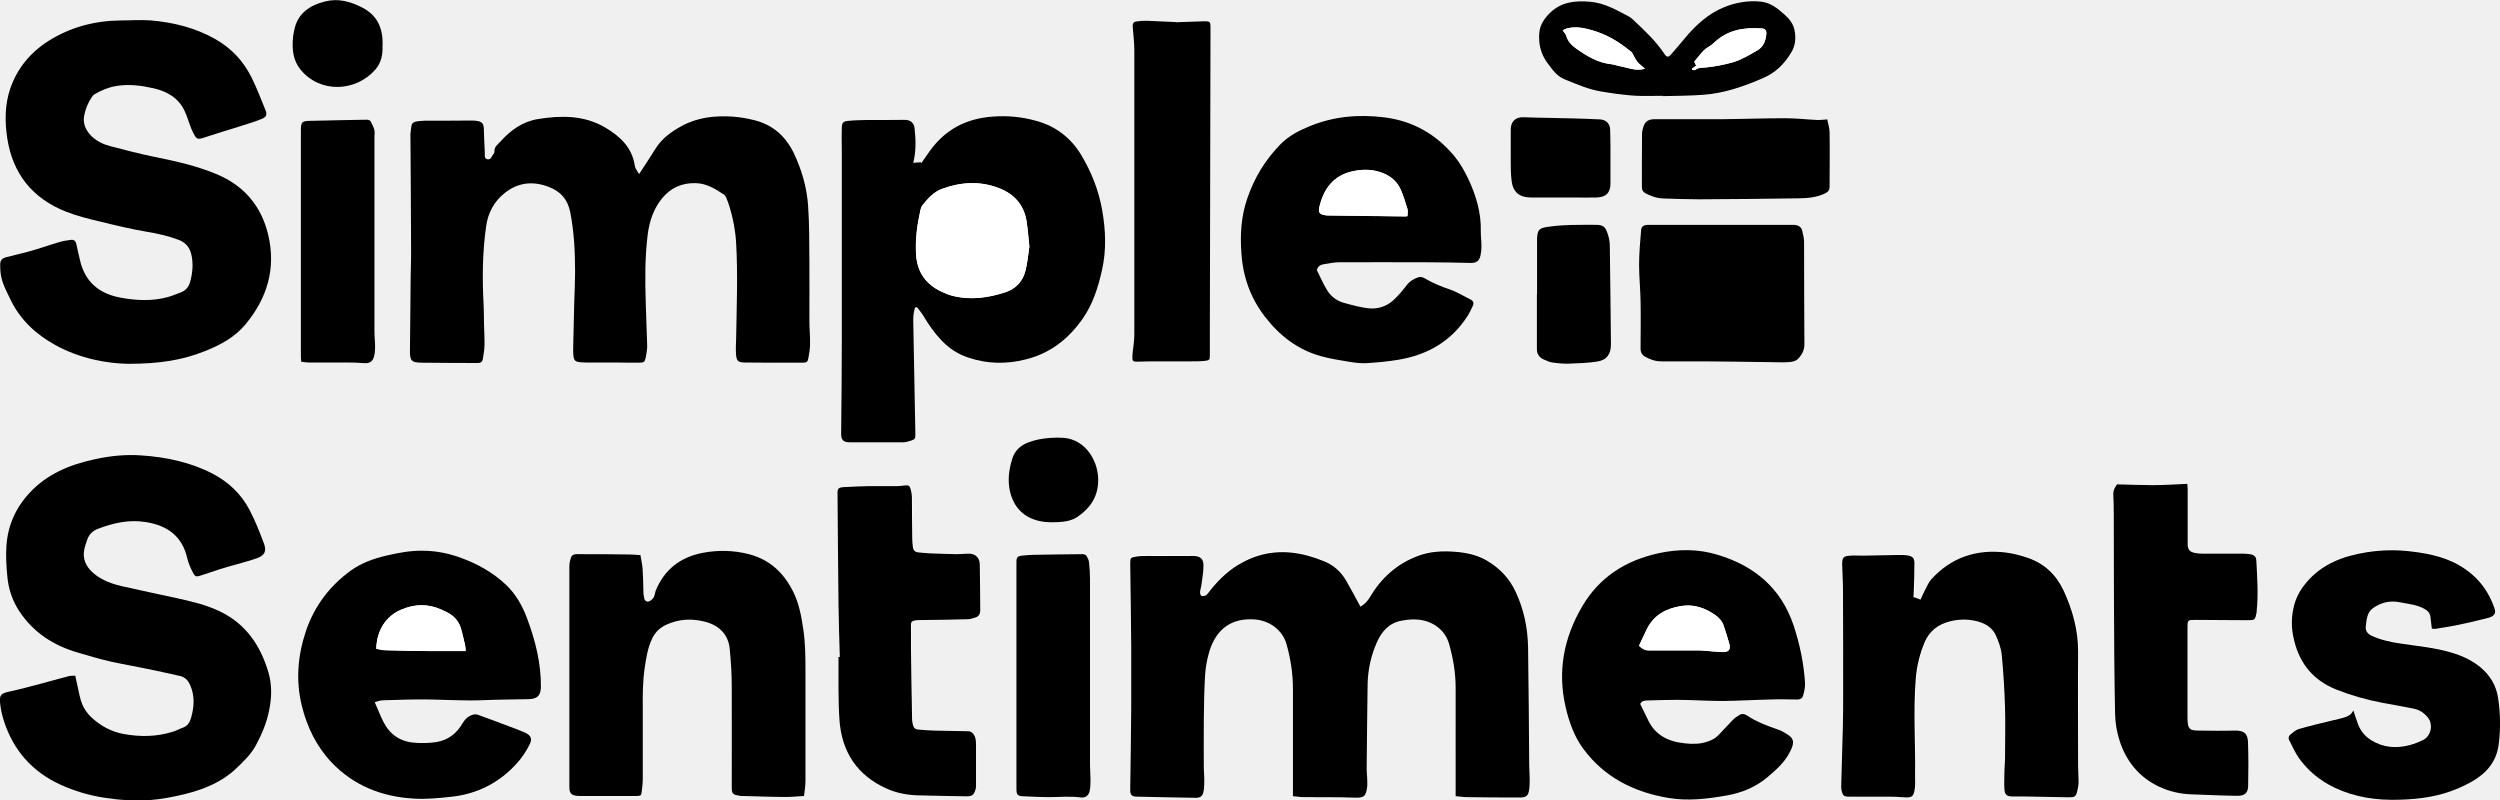
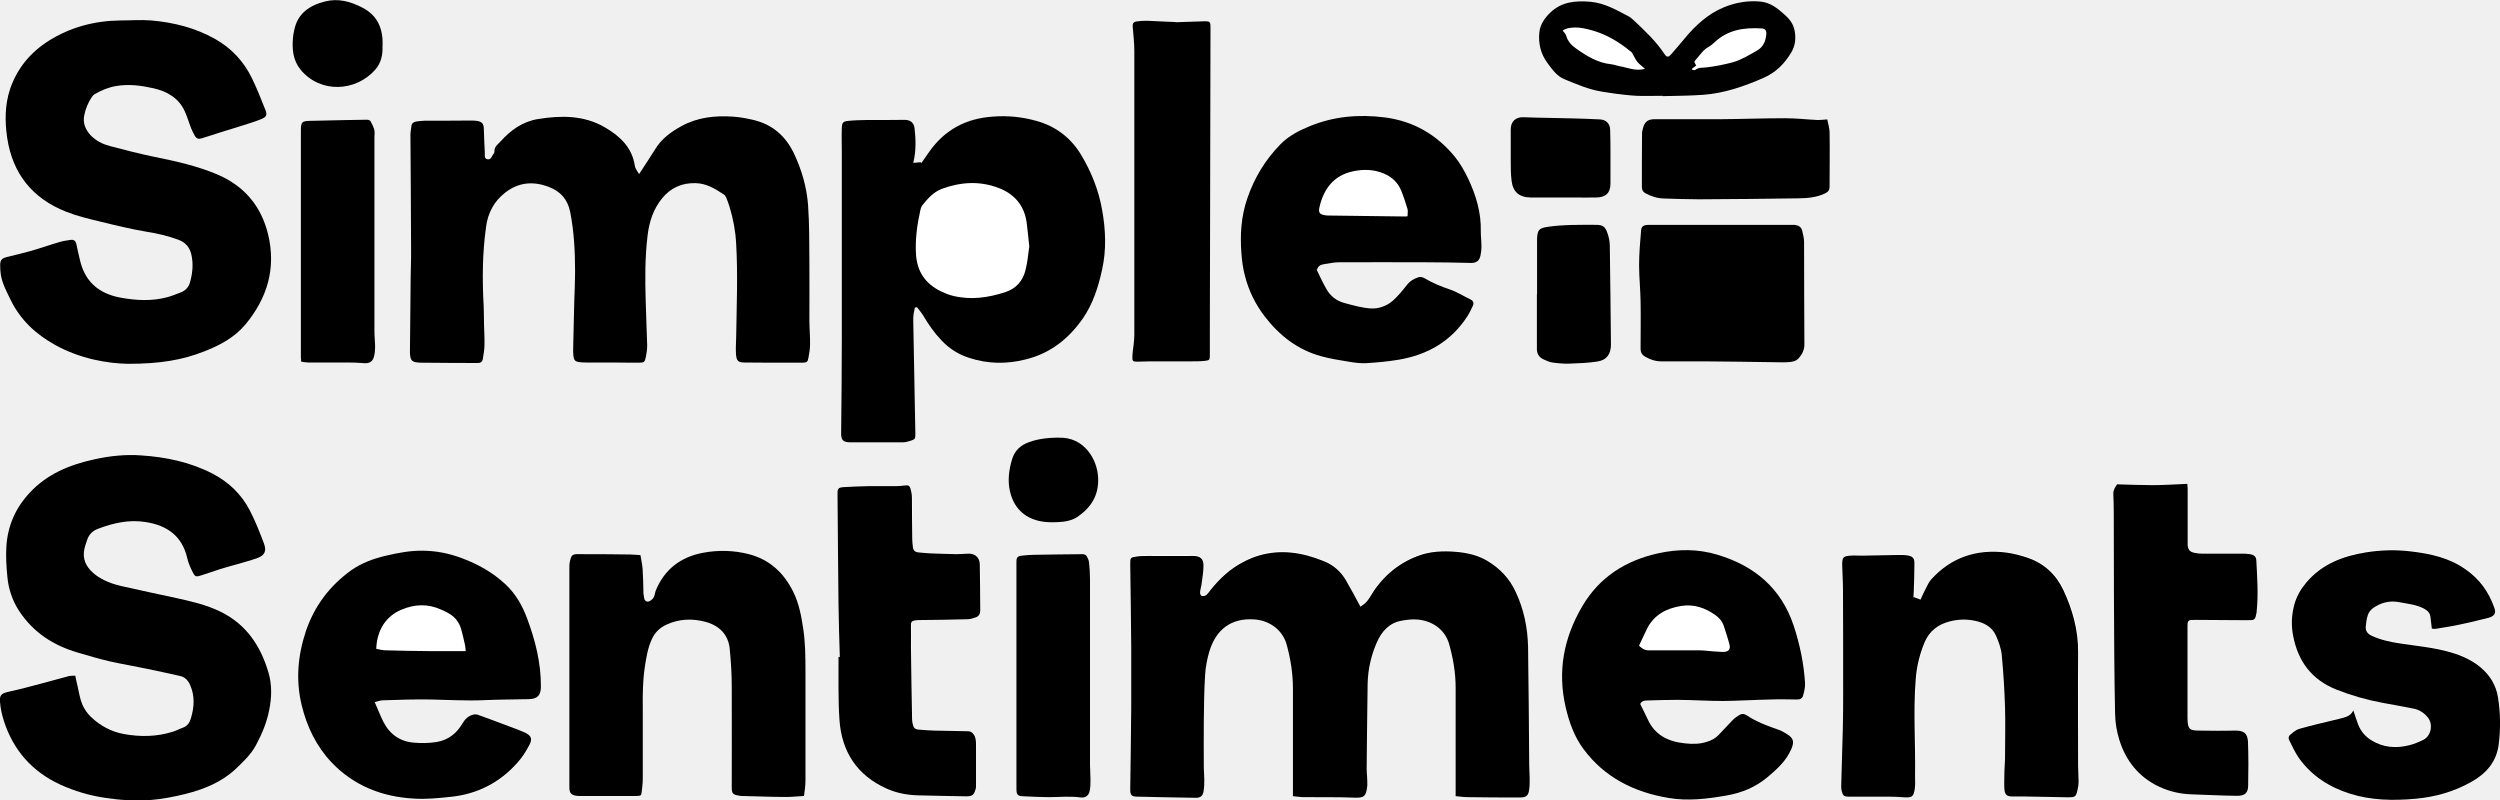
<svg xmlns="http://www.w3.org/2000/svg" id="Layer_1" data-name="Layer 1" viewBox="0 0 152.89 48.92">
  <defs>
    <style>
      .cls-1 {
        fill: #fff;
      }
    </style>
  </defs>
  <path class="cls-1" d="m83.21,37.09c-.31-.56-.59-1.11-.9-1.64-.32-.54-.78-.96-1.38-1.19-.32-.12-.64-.24-.97-.33-1.35-.36-2.67-.28-3.92.38-.8.42-1.45,1.02-2.01,1.71-.09.11-.17.24-.28.33-.07.05-.2.07-.28.04-.05-.02-.09-.15-.09-.23.02-.18.08-.36.1-.54.05-.36.11-.73.11-1.1s-.18-.57-.61-.57c-.93.02-1.86,0-2.8,0-.22,0-.44,0-.65.03-.42.06-.43.07-.42.48.02,1.65.04,3.3.06,4.95,0,1.29.01,2.58,0,3.88-.01,1.64-.04,3.28-.06,4.92,0,.36.08.46.42.46,1.2.03,2.4.05,3.6.07.27,0,.41-.1.46-.37.04-.25.05-.51.05-.76,0-.24-.03-.47-.03-.71,0-.94-.02-1.89,0-2.83.01-.95.02-1.91.08-2.86.03-.47.11-.94.25-1.39.42-1.4,1.37-2.07,2.75-1.99.95.06,1.74.66,1.98,1.52.25.89.39,1.8.39,2.73,0,2.05,0,4.1,0,6.15v.41c.24.02.45.06.65.06,1.03.01,2.05-.02,3.08.03.59.02.75-.03.82-.74.01-.15,0-.31-.01-.46,0-.19-.03-.39-.03-.58.02-1.73.03-3.46.06-5.2.02-.87.21-1.71.56-2.51.29-.66.74-1.2,1.51-1.33.32-.06.66-.1.98-.07.81.07,1.66.54,1.93,1.49.25.87.39,1.76.4,2.67.01,2.08,0,4.16,0,6.24v.4c.27.02.48.06.7.06,1.09.01,2.17.01,3.26.02.33,0,.48-.11.53-.43.04-.23.04-.47.04-.7,0-.29-.03-.57-.03-.86-.02-2.42-.03-4.84-.07-7.26-.02-1.14-.26-2.25-.75-3.31-.38-.83-.97-1.45-1.74-1.91-.58-.35-1.23-.49-1.89-.55-.81-.07-1.61-.04-2.39.26-1.28.49-2.23,1.36-2.91,2.52-.14.24-.32.42-.56.56ZM39.1,10.62c-.09-.15-.16-.25-.22-.36-.03-.05-.04-.12-.05-.18-.17-1.11-.91-1.79-1.82-2.32-1.29-.76-2.69-.74-4.1-.51-.94.15-1.67.68-2.29,1.37-.17.18-.4.33-.37.63,0,.06-.06.13-.1.19-.08.13-.13.32-.33.27-.2-.04-.15-.25-.16-.39-.03-.49-.04-.98-.06-1.47-.01-.32-.1-.44-.43-.49-.13-.02-.27-.02-.4-.02-.93,0-1.86,0-2.79.01-.18,0-.35.03-.52.05-.16.02-.27.11-.29.28-.02.18-.06.36-.06.55.01,2.31.03,4.61.04,6.92,0,.75-.02,1.5-.03,2.24-.02,1.37-.03,2.75-.04,4.12,0,.1.01.2.03.31.03.17.14.27.31.3.09.02.18.03.28.03,1.17,0,2.34.01,3.51.02.18,0,.3-.08.33-.25.04-.28.1-.57.1-.85,0-.43-.02-.86-.03-1.29,0-.37,0-.74-.02-1.11-.09-1.62-.08-3.24.15-4.85.12-.82.48-1.53,1.14-2.05.81-.64,1.71-.74,2.69-.37.73.28,1.15.76,1.31,1.53.25,1.21.31,2.44.3,3.67,0,.59-.03,1.19-.05,1.78-.02.85-.04,1.7-.06,2.55,0,.24-.02.47,0,.71.03.4.11.47.51.49.14,0,.29.01.43.01.55,0,1.1,0,1.65,0,.48,0,.95.01,1.43.01.29,0,.35-.04.41-.31.05-.24.1-.49.09-.73-.02-.9-.07-1.8-.09-2.7-.03-1.36-.05-2.73.12-4.08.1-.81.35-1.58.88-2.23.52-.64,1.21-.95,2.04-.93.66.01,1.2.35,1.73.69.06.04.12.12.15.19.08.19.15.38.21.58.22.73.36,1.47.4,2.23.11,1.92.03,3.83,0,5.75,0,.01,0,.02,0,.03,0,.33-.03.66-.01.98.03.43.13.51.56.52.84,0,1.68,0,2.52.01.33,0,.66,0,.99,0,.26,0,.31-.03.36-.29.05-.27.1-.55.1-.82,0-.49-.04-.98-.04-1.47,0-1.21.01-2.42,0-3.63-.01-1.14,0-2.28-.08-3.41-.08-1.11-.39-2.18-.87-3.19-.51-1.07-1.32-1.77-2.49-2.04-.41-.1-.83-.17-1.25-.2-1.09-.08-2.15.04-3.13.58-.64.35-1.22.77-1.61,1.41-.3.49-.62.96-.97,1.5ZM4.6,41.3c-.16.01-.29,0-.4.03-.58.15-1.16.32-1.74.47-.64.17-1.28.34-1.92.48-.44.1-.58.19-.54.63.03.39.12.79.24,1.17.58,1.78,1.73,3.09,3.44,3.88.86.4,1.78.67,2.73.81.91.14,1.83.2,2.75.14.75-.05,1.47-.19,2.2-.38,1.14-.28,2.2-.72,3.07-1.54.47-.44.93-.88,1.23-1.45.36-.67.65-1.36.8-2.12.16-.78.18-1.55-.04-2.31-.47-1.63-1.35-2.96-2.95-3.73-.84-.41-1.75-.62-2.66-.82-1.13-.25-2.26-.48-3.39-.74-.56-.13-1.1-.32-1.56-.67-.47-.35-.8-.79-.73-1.41.03-.26.12-.52.21-.77.11-.32.33-.53.65-.65.95-.36,1.91-.58,2.94-.41,1.31.21,2.21.86,2.52,2.2.07.31.21.62.36.91.13.23.21.24.46.16.4-.13.8-.27,1.21-.4.34-.11.69-.2,1.04-.3.4-.12.8-.21,1.19-.36.48-.18.61-.44.43-.91-.27-.69-.53-1.38-.87-2.03-.51-.98-1.28-1.73-2.28-2.24-1.37-.71-2.84-1.01-4.35-1.11-.96-.07-1.92.04-2.87.24-1.51.33-2.89.89-3.97,2.06-.87.94-1.34,2.02-1.41,3.26-.04.62,0,1.25.06,1.87.07.75.3,1.46.73,2.1.87,1.3,2.1,2.1,3.58,2.53.65.19,1.31.38,1.97.54.74.17,1.5.3,2.25.45.68.14,1.35.29,2.03.44.31.07.49.27.62.56.29.67.24,1.34.05,2.01-.08.28-.23.5-.52.6-.2.07-.4.17-.6.24-.98.31-1.97.32-2.98.14-.78-.14-1.44-.5-2.01-1.04-.23-.21-.42-.49-.54-.78-.15-.36-.2-.75-.29-1.13-.05-.2-.08-.4-.14-.64Zm3.22-19.05c1.97,0,3.34-.24,4.65-.76.96-.38,1.87-.86,2.53-1.66,1.33-1.61,1.86-3.42,1.38-5.48-.41-1.75-1.47-2.99-3.13-3.69-1.21-.51-2.5-.8-3.79-1.06-.93-.19-1.85-.42-2.77-.67-.44-.12-.85-.32-1.17-.66-.33-.34-.48-.74-.39-1.21.08-.41.24-.78.47-1.13.04-.07.1-.13.17-.17.41-.25.85-.43,1.32-.5.77-.12,1.53-.03,2.28.14.83.19,1.53.59,1.9,1.39.16.34.26.71.4,1.06.06.16.14.32.23.47.09.16.22.2.42.14.81-.27,1.64-.51,2.45-.77.4-.13.81-.25,1.2-.41.31-.13.36-.26.24-.56-.27-.66-.52-1.32-.83-1.95-.5-1.02-1.25-1.82-2.25-2.39-1.21-.68-2.53-1.01-3.9-1.13-.63-.05-1.26-.02-1.89,0-1.58.02-3.05.41-4.39,1.25-1.12.71-1.92,1.68-2.35,2.93-.34.99-.34,2-.18,3.01.33,2.18,1.54,3.7,3.61,4.51.68.27,1.4.43,2.11.61.92.23,1.85.45,2.79.61.68.11,1.34.26,1.98.5.42.16.68.46.77.89.13.57.09,1.14-.08,1.7-.08.29-.27.51-.56.62-.27.11-.54.22-.81.29-.96.27-1.92.22-2.89.03-1.34-.25-2.19-1-2.48-2.34-.07-.31-.15-.62-.21-.93-.04-.2-.15-.29-.35-.26-.21.03-.43.06-.64.12-.59.18-1.18.38-1.77.55-.5.14-1,.25-1.5.38C.09,15.81,0,15.91,0,16.23c0,.19.01.39.04.58.09.56.36,1.04.6,1.54.6,1.22,1.54,2.1,2.71,2.75,1.56.86,3.26,1.14,4.46,1.16Zm48.13-3.43s.07-.01.11-.02c.13.17.27.33.38.51.32.54.67,1.06,1.11,1.51.47.49,1.03.85,1.68,1.07,1.15.38,2.31.39,3.48.1,1.51-.38,2.64-1.28,3.49-2.5.62-.89.95-1.94,1.18-2.99.26-1.21.21-2.44,0-3.66-.21-1.2-.65-2.31-1.27-3.34-.63-1.06-1.55-1.77-2.76-2.1-.87-.24-1.74-.32-2.64-.26-1.63.12-2.93.8-3.88,2.12-.17.24-.34.48-.51.73-.01-.02-.02-.04-.03-.06-.15.01-.29.03-.46.04.18-.7.16-1.42.08-2.13-.03-.32-.26-.51-.59-.5-.8,0-1.59,0-2.39.01-.35,0-.7,0-1.05.05-.34.04-.41.11-.42.45-.02.51,0,1.02,0,1.53,0,3.78,0,7.56,0,11.35,0,1.93-.03,3.85-.04,5.78,0,.39.13.54.53.55,1.09,0,2.17,0,3.26,0,.16,0,.33-.04.48-.1.26-.09.28-.13.27-.41-.04-2.15-.08-4.3-.12-6.45,0-.26-.01-.51,0-.77.01-.17.06-.33.09-.5Zm44.37,24.24c.09-.19.26-.2.43-.21.63-.01,1.26-.04,1.89-.04.92.01,1.84.08,2.76.07.95,0,1.9-.06,2.85-.09.55-.01,1.1,0,1.65,0,.2,0,.34-.07.38-.24.06-.24.13-.5.12-.75-.07-1.21-.32-2.39-.7-3.54-.75-2.27-2.37-3.64-4.64-4.32-1.21-.36-2.43-.36-3.65-.09-1.99.44-3.59,1.46-4.63,3.23-1.14,1.93-1.53,3.99-1.02,6.18.21.91.52,1.79,1.09,2.56,1.29,1.75,3.1,2.64,5.2,2.99,1.18.2,2.37.06,3.55-.15.93-.16,1.77-.51,2.49-1.11.51-.42,1.01-.86,1.33-1.45.46-.83.24-1.01-.39-1.35-.05-.03-.11-.06-.17-.08-.38-.14-.76-.27-1.13-.43-.29-.13-.58-.27-.84-.45-.18-.12-.33-.16-.51-.05-.14.08-.28.18-.39.29-.3.31-.59.63-.89.94-.19.2-.43.31-.69.4-.45.14-.9.14-1.35.1-1.01-.1-1.85-.5-2.29-1.49-.14-.31-.29-.6-.45-.92Zm-77.38-.09c.2-.04.34-.1.49-.11.98-.03,1.97-.07,2.95-.05,1.09.02,2.17.09,3.26.04.9-.04,1.8-.04,2.7-.06.55-.01.76-.23.76-.77,0-1.45-.34-2.82-.84-4.16-.29-.78-.7-1.51-1.32-2.09-.78-.73-1.7-1.23-2.69-1.61-.77-.29-1.58-.44-2.4-.45-.75,0-1.48.13-2.21.3-.77.18-1.52.45-2.16.91-1.3.94-2.24,2.17-2.75,3.7-.5,1.49-.63,3-.26,4.54.32,1.32.9,2.52,1.84,3.51,1.35,1.41,3.07,2.1,5.01,2.2.76.04,1.53-.03,2.29-.11,1.61-.17,2.97-.87,4.04-2.07.29-.33.53-.71.74-1.09.21-.4.12-.6-.29-.78-.31-.14-.63-.25-.95-.37-.64-.24-1.27-.48-1.91-.71-.09-.03-.2-.03-.3,0-.28.08-.48.27-.63.52-.36.62-.87,1.02-1.6,1.15-.46.08-.91.08-1.36.04-.87-.07-1.49-.52-1.88-1.27-.19-.37-.34-.76-.52-1.18Zm16.24-9.01c-.25-.02-.44-.04-.63-.04-1.1,0-2.2,0-3.29-.02-.17,0-.29.06-.34.21-.05.17-.1.36-.1.53,0,4.06,0,8.12,0,12.18,0,.45,0,.9,0,1.35,0,.34.12.46.45.51.09.01.19.01.28.01.53,0,1.06,0,1.58,0,.6,0,1.2,0,1.8,0,.27,0,.29-.02.32-.3.03-.25.06-.51.06-.76,0-1.45,0-2.89,0-4.34,0-.82,0-1.64.12-2.45.09-.6.18-1.19.44-1.75.18-.4.46-.68.87-.87.8-.38,1.6-.41,2.44-.17.85.24,1.38.81,1.45,1.68.06.74.11,1.49.12,2.24.01,2.06,0,4.12,0,6.18,0,.39.06.46.45.52.06.01.12.02.19.02.9.02,1.8.05,2.7.06.35,0,.7-.04,1.08-.06.03-.32.08-.63.09-.93,0-2.25,0-4.49,0-6.74,0-.84,0-1.68-.13-2.51-.11-.8-.26-1.6-.63-2.33-.57-1.14-1.43-1.95-2.7-2.28-.94-.24-1.89-.26-2.83-.08-1.35.26-2.33,1.01-2.86,2.29-.05.12-.07.26-.11.38-.06.17-.3.34-.42.31-.19-.05-.18-.23-.21-.37-.01-.07-.01-.14-.02-.21-.02-.47-.02-.94-.05-1.41-.02-.29-.09-.58-.13-.84Zm41.35-17.48c.04-.2.21-.29.4-.32.31-.06.63-.12.95-.12,1.75,0,3.5,0,5.25,0,.93,0,1.86.03,2.79.04.34,0,.53-.12.6-.45.04-.18.06-.37.06-.55,0-.31-.05-.61-.04-.92.04-1.15-.29-2.21-.77-3.23-.23-.48-.49-.96-.83-1.36-1.1-1.34-2.51-2.16-4.27-2.39-1.59-.21-3.12-.07-4.6.54-.65.27-1.28.58-1.78,1.1-.92.95-1.6,2.05-2.03,3.31-.38,1.1-.45,2.23-.36,3.37.04.47.11.94.22,1.39.23.9.64,1.73,1.21,2.47.89,1.16,2.01,2.03,3.46,2.43.55.15,1.11.24,1.67.33.36.06.72.11,1.08.09.66-.04,1.32-.1,1.97-.21,1.78-.3,3.22-1.13,4.21-2.66.13-.2.23-.41.33-.63.07-.16.03-.31-.13-.39-.42-.22-.83-.48-1.28-.62-.55-.18-1.06-.4-1.55-.69-.1-.06-.25-.09-.35-.06-.29.09-.53.24-.73.49-.25.33-.52.66-.84.94-.39.34-.89.52-1.4.48-.53-.04-1.06-.19-1.57-.33-.48-.13-.85-.43-1.1-.85-.22-.38-.39-.79-.6-1.19Zm36.54,20.03c0-.14.02-.27.02-.39.01-.57.03-1.15.04-1.72,0-.29-.11-.41-.4-.46-.19-.03-.39-.03-.59-.03-.74.01-1.47.03-2.21.04-.24,0-.48-.02-.71,0-.44.03-.52.1-.51.55,0,.5.04,1,.05,1.51,0,2.11.01,4.22.01,6.34,0,.72,0,1.44-.02,2.15-.03,1.19-.07,2.38-.1,3.57,0,.09,0,.19.03.27.07.3.14.35.45.35.82,0,1.64,0,2.46,0,.3,0,.6.02.9.04.48.03.59-.03.66-.51.04-.26.02-.53.02-.8.03-1.98-.12-3.96.04-5.93.07-.78.25-1.54.55-2.26.29-.68.82-1.09,1.54-1.26.5-.12,1.02-.13,1.51-.04.54.11,1.06.36,1.3.9.17.38.32.79.36,1.2.1,1.07.17,2.14.2,3.22.03,1.01,0,2.03,0,3.04,0,.34-.03.68-.04,1.01,0,.3-.02.6,0,.89.02.38.14.48.52.49.25,0,.5,0,.75,0,.89.01,1.78.03,2.67.05.36,0,.43-.04.52-.39.05-.19.07-.38.08-.58,0-.32-.03-.64-.03-.95,0-2.32-.02-4.63,0-6.95,0-1.34-.33-2.59-.9-3.8-.44-.94-1.16-1.62-2.16-1.97-.44-.15-.89-.28-1.35-.33-1.8-.22-3.36.29-4.58,1.65-.13.15-.22.34-.31.52-.12.23-.22.47-.34.71-.15-.06-.25-.1-.39-.15Zm26.85,6.89c-.13.3-.37.38-.6.45-.2.06-.4.1-.6.15-.71.18-1.43.34-2.13.54-.2.06-.36.22-.53.35-.1.08-.13.21-.06.34.2.37.36.77.6,1.1.77,1.07,1.83,1.76,3.09,2.16,1.32.42,2.66.44,4.02.32,1.22-.11,2.37-.43,3.44-1.04.92-.52,1.52-1.23,1.66-2.27.13-.96.12-1.92-.04-2.88-.12-.76-.48-1.36-1.07-1.85-.53-.44-1.15-.72-1.81-.91-1.02-.3-2.07-.39-3.11-.55-.6-.09-1.2-.22-1.76-.48-.24-.11-.36-.29-.34-.54.02-.24.05-.49.13-.72.05-.15.17-.31.3-.41.49-.36,1.03-.5,1.64-.37.51.1,1.02.14,1.49.39.23.12.37.28.4.54.02.22.05.44.08.68.07,0,.14.03.21.02.48-.08.96-.15,1.43-.25.47-.09.93-.21,1.39-.32.16-.04.32-.07.48-.12.33-.11.42-.28.31-.61-.34-.96-.91-1.76-1.77-2.35-.98-.68-2.11-.94-3.26-1.08-.94-.11-1.88-.1-2.82.05-1.42.23-2.69.72-3.65,1.85-.33.39-.59.82-.72,1.31-.18.64-.21,1.29-.08,1.95.3,1.55,1.12,2.67,2.64,3.28.92.37,1.85.64,2.82.81.64.12,1.28.24,1.92.36.35.07.63.26.85.53.34.42.2,1.14-.28,1.38-.27.13-.55.25-.84.32-.81.21-1.6.15-2.33-.3-.37-.23-.65-.55-.8-.95-.11-.28-.19-.56-.31-.91Zm-14.42-13.78c-.11.16-.25.33-.24.58.02.41.03.82.03,1.23,0,1.68,0,3.36.01,5.04.01,2.4.02,4.8.07,7.19.01.54.1,1.09.26,1.6.41,1.28,1.2,2.28,2.45,2.87.63.3,1.29.44,1.98.46.93.03,1.86.07,2.79.09.46,0,.65-.18.66-.64.01-.88.01-1.76-.01-2.64-.02-.56-.27-.73-.85-.71-.7.02-1.41.02-2.11,0-.56-.01-.74,0-.74-.77,0-.01,0-.02,0-.03,0-1.82,0-3.65,0-5.47,0-.5,0-.51.52-.5,1.04,0,2.07.01,3.11.02.5,0,.5,0,.6-.49,0-.02,0-.04,0-.06.12-1.03.04-2.07-.02-3.1-.01-.24-.14-.35-.4-.39-.17-.02-.35-.03-.53-.03-.8,0-1.59,0-2.39,0-.15,0-.31-.02-.46-.05-.28-.06-.39-.17-.42-.45-.01-.1,0-.2,0-.31,0-1.05,0-2.09,0-3.14,0-.12-.02-.23-.02-.32-.73.03-1.43.08-2.12.08-.7,0-1.4-.03-2.16-.05Zm-78.13,10.55s-.04,0-.06,0c.02,1.29-.03,2.58.06,3.87.14,1.92,1.07,3.37,2.89,4.18.6.27,1.24.39,1.9.41.99.03,1.99.04,2.98.06.33,0,.45-.08.54-.39.03-.1.04-.2.04-.3,0-.79,0-1.58,0-2.37,0-.15,0-.31-.03-.46-.05-.26-.24-.46-.43-.46-.69-.01-1.39-.02-2.08-.04-.32,0-.64-.03-.96-.06-.24-.02-.32-.1-.37-.34-.02-.1-.03-.2-.04-.3-.02-1.49-.05-2.97-.07-4.46,0-.39,0-.78,0-1.17,0-.32.03-.38.34-.42.07,0,.14-.01.22-.01.96-.02,1.92-.03,2.89-.05.18,0,.36-.06.53-.12.18-.07.26-.22.26-.42-.01-.94,0-1.89-.03-2.83,0-.42-.32-.67-.74-.64-.24.02-.48.04-.71.03-.54,0-1.08-.03-1.61-.05-.24,0-.47-.04-.71-.06-.19-.02-.3-.13-.32-.32-.02-.17-.04-.35-.04-.52,0-.83,0-1.66-.02-2.49,0-.18-.03-.37-.08-.54-.06-.21-.15-.25-.37-.22-.16.02-.33.04-.49.04-.57,0-1.14,0-1.71,0-.51,0-1.01.03-1.52.06-.32.02-.38.09-.38.36.02,2.27.03,4.55.06,6.82.01,1.07.05,2.13.08,3.2ZM71.91,1.36c-.65-.03-1.22-.06-1.78-.08-.21,0-.41,0-.62.04-.21.03-.26.12-.24.32.04.49.09.98.1,1.47,0,5.79,0,11.58,0,17.38,0,.19-.02.39-.04.58-.02.25-.06.51-.08.76-.01.24.04.3.28.3.28,0,.56-.02.84-.02.83,0,1.65,0,2.48,0,.28,0,.56,0,.83-.03.29-.03.31-.06.31-.35,0-.51,0-1.03,0-1.54.01-6.18.03-12.36.04-18.54,0-.29-.05-.34-.34-.34-.62.02-1.24.04-1.78.06Zm33.33,12.39h0c-.96,0-1.93,0-2.89,0-.52,0-1.04,0-1.55,0-.3,0-.43.09-.45.36-.06.7-.11,1.41-.12,2.11,0,.74.08,1.47.09,2.21.02.96,0,1.93,0,2.89,0,.23.09.38.29.5.3.17.62.28.97.28.87,0,1.74,0,2.61,0,1.41.01,2.81.03,4.22.05.3,0,.6.02.9,0,.25-.01.5-.04.68-.24.22-.24.36-.5.35-.85-.02-2.09-.01-4.18-.02-6.27,0-.22-.06-.44-.11-.66-.06-.24-.24-.35-.47-.38-.1-.01-.21,0-.31,0-1.4,0-2.8,0-4.19,0Zm-43.09,27.56c0,2.31,0,4.61,0,6.92,0,.39.07.46.47.47.5.02.99.04,1.49.05.66,0,1.32-.06,1.98.02.27.04.48-.13.54-.4.04-.23.05-.47.05-.7,0-.3-.03-.59-.03-.89,0-3.78,0-7.56,0-11.35,0-.35-.02-.7-.06-1.04-.01-.14-.08-.28-.15-.39-.04-.06-.15-.11-.23-.11-1,0-2.01.02-3.01.04-.24,0-.48.02-.71.05-.27.04-.33.12-.34.38,0,.09,0,.18,0,.28,0,2.22,0,4.45,0,6.67ZM18.42,22.12c.15.02.29.05.43.05.81,0,1.62,0,2.42,0,.33,0,.66.01.99.04.31.03.53-.09.61-.39.05-.19.07-.38.07-.58,0-.33-.04-.65-.04-.98,0-3.96,0-7.91,0-11.87,0-.15.02-.31-.01-.46-.05-.18-.13-.36-.23-.52-.03-.05-.14-.09-.21-.09-1.16.02-2.32.04-3.48.07-.52.01-.58.07-.57.59,0,2.99,0,5.98,0,8.98,0,1.63,0,3.26,0,4.89,0,.08.01.16.02.27ZM111.75,7.31c-.23.02-.4.05-.58.04-.67-.03-1.34-.11-2.01-.11-1.31,0-2.63.05-3.94.06-1.36.01-2.71,0-4.07,0-.39,0-.58.16-.68.54-.03.11-.06.22-.06.33,0,1.1,0,2.19-.01,3.29,0,.17.07.29.22.37.35.19.72.31,1.12.32.71.02,1.43.05,2.14.05,2.05,0,4.1-.03,6.15-.06.54,0,1.07-.06,1.57-.3.19-.09.28-.21.28-.42,0-1.12,0-2.23,0-3.35,0-.26-.09-.51-.14-.75Zm-10.08-1.44s0,.02,0,.03c.83-.03,1.66-.03,2.48-.08,1.31-.09,2.52-.51,3.71-1.04.75-.33,1.27-.86,1.68-1.54.26-.43.3-.89.21-1.36-.08-.42-.33-.72-.64-.99-.41-.37-.85-.71-1.42-.77-.77-.08-1.54.05-2.25.34-.98.4-1.75,1.11-2.42,1.92-.27.32-.54.65-.82.96-.18.2-.27.19-.41-.02-.52-.79-1.2-1.43-1.89-2.07-.1-.09-.2-.18-.32-.24-.73-.38-1.44-.8-2.3-.88-.92-.08-1.78-.01-2.48.67-.34.33-.61.72-.66,1.19-.07.68.09,1.33.5,1.89.29.39.57.81,1.04.99.74.29,1.47.62,2.26.75.31.05.61.11.92.14.41.05.82.1,1.23.12.53.02,1.06,0,1.58,0Zm-7.66,12.13c0,1.03,0,2.07,0,3.1,0,.07,0,.14,0,.22,0,.32.13.55.43.68.17.07.34.16.52.18.34.05.68.08,1.02.07.58-.02,1.16-.04,1.73-.13.58-.09.84-.46.83-1.04-.02-2.02-.04-4.03-.07-6.05,0-.26-.07-.53-.15-.78-.14-.4-.3-.49-.72-.49-.97,0-1.94-.02-2.91.12-.53.08-.64.17-.67.71,0,.08,0,.16,0,.25,0,1.05,0,2.11,0,3.16Zm1.54-5.91s0,0,0,0c.24,0,.48,0,.71,0,.45,0,.89,0,1.34,0,.59-.01.87-.29.88-.86,0-.74,0-1.47,0-2.21,0-.36,0-.72-.02-1.08-.02-.39-.26-.62-.65-.63-.55-.02-1.1-.05-1.64-.06-.99-.02-1.99-.03-2.98-.07-.52-.02-.82.27-.81.77.01.62,0,1.25,0,1.87,0,.41,0,.82.05,1.23.08.7.46,1.03,1.18,1.04.64.01,1.28,0,1.93,0ZM23.39,2.79c.03-1.01-.29-1.83-1.23-2.32-.73-.38-1.48-.6-2.3-.38-.94.25-1.68.74-1.88,1.77-.03.14-.05.28-.07.42-.07.71-.01,1.4.46,1.98,1.21,1.48,3.4,1.34,4.57,0,.37-.43.47-.95.44-1.47Zm41.36,23.98c-.7,0-1.27.09-1.82.28-.51.18-.87.51-1.03,1.03-.2.66-.3,1.32-.13,2,.23.96.84,1.59,1.82,1.8.37.08.76.08,1.14.06.41-.02.83-.09,1.18-.33.81-.56,1.27-1.3,1.25-2.33-.03-1.22-.9-2.58-2.41-2.5Z" />
  <path d="m83.21,37.09c.24-.14.42-.32.56-.56.68-1.16,1.63-2.03,2.91-2.52.77-.3,1.58-.33,2.39-.26.66.06,1.31.2,1.89.55.77.46,1.36,1.08,1.74,1.91.49,1.05.72,2.16.75,3.31.04,2.42.05,4.84.07,7.26,0,.29.03.57.03.86,0,.23,0,.47-.04.7-.05.33-.2.43-.53.43-1.09,0-2.17,0-3.26-.02-.22,0-.43-.04-.7-.06v-.4c0-2.08,0-4.16,0-6.24,0-.9-.15-1.79-.4-2.67-.27-.95-1.12-1.43-1.93-1.49-.32-.03-.66.01-.98.07-.77.14-1.22.67-1.51,1.33-.35.8-.54,1.64-.56,2.51-.03,1.73-.04,3.46-.06,5.2,0,.19.02.39.03.58,0,.15.02.31.01.46-.07.71-.23.76-.82.74-1.02-.04-2.05-.02-3.08-.03-.2,0-.41-.04-.65-.06v-.41c0-2.05,0-4.1,0-6.15,0-.93-.14-1.84-.39-2.73-.24-.86-1.03-1.46-1.98-1.52-1.38-.09-2.33.58-2.75,1.99-.13.45-.22.92-.25,1.39-.06.95-.07,1.91-.08,2.86-.01.94,0,1.89,0,2.83,0,.24.03.47.03.71,0,.25,0,.51-.05.76-.05.26-.19.37-.46.37-1.2-.02-2.4-.04-3.6-.07-.34,0-.43-.11-.42-.46.02-1.64.05-3.28.06-4.92,0-1.29,0-2.58,0-3.88-.01-1.65-.04-3.3-.06-4.95,0-.41,0-.42.42-.48.21-.03.43-.03.65-.03.93,0,1.86.01,2.8,0,.43,0,.61.2.61.57s-.06.73-.11,1.1c-.02.18-.08.36-.1.54,0,.08.03.21.09.23.08.03.21,0,.28-.04.11-.09.19-.22.28-.33.56-.7,1.21-1.3,2.01-1.71,1.25-.66,2.57-.74,3.92-.38.33.09.65.2.97.33.6.23,1.06.64,1.38,1.19.31.53.59,1.07.9,1.64Z" />
  <path d="m39.1,10.62c.35-.54.67-1.01.97-1.5.39-.64.97-1.06,1.61-1.41.98-.54,2.04-.65,3.13-.58.42.03.84.1,1.25.2,1.17.27,1.98.98,2.49,2.04.48,1.01.79,2.08.87,3.19.08,1.13.07,2.27.08,3.41.01,1.21,0,2.42,0,3.63,0,.49.05.98.04,1.47,0,.27-.05.55-.1.82-.05.26-.1.28-.36.29-.33,0-.66,0-.99,0-.84,0-1.68,0-2.52-.01-.43,0-.53-.09-.56-.52-.02-.33,0-.66.01-.98,0-.01,0-.02,0-.03.03-1.92.11-3.83,0-5.75-.04-.76-.18-1.5-.4-2.23-.06-.2-.13-.39-.21-.58-.03-.07-.08-.15-.15-.19-.53-.35-1.07-.68-1.73-.69-.83-.02-1.52.29-2.04.93-.53.65-.78,1.42-.88,2.23-.17,1.36-.16,2.72-.12,4.08.02.9.07,1.8.09,2.7,0,.24-.04.49-.09.73-.06.28-.12.31-.41.31-.48,0-.95,0-1.43-.01-.55,0-1.1,0-1.65,0-.14,0-.29,0-.43-.01-.4-.03-.48-.09-.51-.49-.02-.23,0-.47,0-.71.02-.85.04-1.7.06-2.55.02-.59.05-1.19.05-1.78,0-1.23-.06-2.45-.3-3.67-.16-.77-.58-1.25-1.31-1.53-.97-.37-1.87-.28-2.69.37-.66.52-1.03,1.23-1.14,2.05-.23,1.61-.24,3.23-.15,4.85.02.37.01.74.02,1.11.01.43.04.86.03,1.29,0,.28-.06.57-.1.85-.03.18-.15.26-.33.25-1.17,0-2.34-.01-3.51-.02-.09,0-.19-.02-.28-.03-.17-.03-.28-.13-.31-.3-.02-.1-.03-.2-.03-.31.01-1.37.03-2.75.04-4.12,0-.75.04-1.5.03-2.24,0-2.31-.03-4.61-.04-6.92,0-.18.04-.36.06-.55.02-.17.13-.25.29-.28.17-.02.35-.05.52-.05.93,0,1.86,0,2.79-.01.13,0,.27,0,.4.02.32.05.42.17.43.49.02.49.03.98.06,1.47,0,.14-.04.35.16.39.19.04.25-.14.33-.27.04-.06.1-.13.1-.19-.03-.31.21-.45.37-.63.62-.69,1.35-1.22,2.29-1.37,1.41-.23,2.82-.24,4.1.51.91.53,1.65,1.22,1.82,2.32,0,.06.03.12.05.18.06.11.12.21.22.36Z" />
  <path d="m4.6,41.3c.05.24.09.44.14.64.09.38.14.77.29,1.13.12.29.31.56.54.78.56.53,1.23.9,2.01,1.04,1,.18,2,.17,2.98-.14.21-.06.4-.17.6-.24.3-.1.44-.32.52-.6.2-.68.24-1.35-.05-2.01-.12-.28-.31-.49-.62-.56-.67-.15-1.35-.3-2.03-.44-.75-.16-1.5-.28-2.25-.45-.66-.15-1.32-.35-1.97-.54-1.49-.43-2.72-1.23-3.58-2.53-.42-.64-.66-1.35-.73-2.1-.06-.62-.1-1.25-.06-1.87.08-1.24.54-2.32,1.41-3.26,1.08-1.17,2.46-1.73,3.97-2.06.95-.21,1.9-.31,2.87-.24,1.52.1,2.99.41,4.35,1.11,1,.52,1.77,1.26,2.28,2.24.34.65.61,1.34.87,2.03.18.47.05.74-.43.91-.39.14-.79.24-1.19.36-.35.1-.7.19-1.04.3-.4.13-.8.27-1.21.4-.26.08-.34.07-.46-.16-.15-.29-.29-.59-.36-.91-.31-1.34-1.21-1.99-2.52-2.2-1.03-.17-1.99.05-2.94.41-.32.12-.54.34-.65.65-.09.25-.18.51-.21.77-.06.61.27,1.06.73,1.41.46.34,1,.54,1.56.67,1.13.26,2.26.49,3.39.74.91.2,1.82.41,2.66.82,1.59.77,2.47,2.1,2.95,3.73.22.76.2,1.53.04,2.31-.15.76-.44,1.45-.8,2.12-.3.57-.77,1.01-1.23,1.45-.87.82-1.93,1.25-3.07,1.54-.72.18-1.45.32-2.2.38-.93.06-1.84,0-2.75-.14-.94-.14-1.86-.41-2.73-.81-1.71-.79-2.86-2.09-3.44-3.88-.12-.38-.21-.77-.24-1.17-.04-.44.1-.53.54-.63.65-.14,1.28-.31,1.92-.48.58-.15,1.16-.32,1.74-.47.12-.03.24-.02.4-.03Z" />
  <path d="m7.82,22.25c-1.2-.02-2.9-.29-4.46-1.16-1.17-.65-2.12-1.53-2.71-2.75-.24-.5-.51-.98-.6-1.54-.03-.19-.04-.39-.04-.58,0-.31.09-.42.4-.5.5-.13,1.01-.24,1.5-.38.59-.17,1.18-.38,1.77-.55.21-.06.42-.09.64-.12.19-.03.31.06.35.26.06.31.14.62.21.93.29,1.34,1.14,2.09,2.48,2.34.97.18,1.93.23,2.89-.03.28-.08.55-.19.81-.29.29-.11.48-.33.56-.62.16-.56.21-1.13.08-1.7-.1-.43-.35-.73-.77-.89-.64-.24-1.3-.39-1.98-.5-.94-.16-1.86-.38-2.79-.61-.71-.17-1.43-.34-2.11-.61-2.07-.81-3.28-2.33-3.61-4.51-.15-1.01-.15-2.02.18-3.01.43-1.25,1.23-2.22,2.35-2.93,1.33-.84,2.81-1.23,4.39-1.25.63,0,1.27-.05,1.89,0,1.37.12,2.69.45,3.9,1.13,1.01.57,1.75,1.37,2.25,2.39.31.63.57,1.3.83,1.95.12.3.07.43-.24.56-.39.16-.8.28-1.2.41-.82.26-1.64.5-2.45.77-.2.06-.32.02-.42-.14-.09-.15-.16-.31-.23-.47-.14-.35-.24-.72-.4-1.06-.37-.8-1.07-1.2-1.9-1.39-.75-.17-1.51-.27-2.28-.14-.48.08-.91.26-1.32.5-.07.04-.13.11-.17.17-.23.34-.39.72-.47,1.13-.09.47.07.86.39,1.21.33.34.73.54,1.17.66.92.24,1.84.48,2.77.67,1.29.26,2.58.55,3.79,1.06,1.66.7,2.71,1.94,3.13,3.69.49,2.06-.05,3.87-1.38,5.48-.67.81-1.58,1.29-2.53,1.66-1.31.52-2.68.76-4.65.76Z" />
  <path d="m55.95,18.82c-.03.17-.08.33-.09.5-.02.26,0,.51,0,.77.04,2.15.08,4.3.12,6.45,0,.28-.01.32-.27.41-.15.05-.32.1-.48.1-1.09,0-2.17,0-3.26,0-.4,0-.54-.15-.53-.55.02-1.93.04-3.85.04-5.78,0-3.78,0-7.56,0-11.35,0-.51-.02-1.02,0-1.53.01-.35.08-.42.42-.45.35-.04.7-.04,1.05-.05.8,0,1.59,0,2.39-.01.33,0,.55.18.59.5.08.71.1,1.43-.08,2.13.16-.01.31-.03.46-.04.01.02.02.04.03.06.17-.24.34-.49.51-.73.95-1.33,2.24-2.01,3.88-2.12.9-.07,1.78.02,2.64.26,1.21.33,2.13,1.05,2.76,2.1.62,1.04,1.06,2.15,1.27,3.34.22,1.22.27,2.45,0,3.66-.23,1.05-.56,2.1-1.18,2.99-.86,1.23-1.98,2.13-3.49,2.5-1.18.3-2.33.28-3.48-.1-.65-.21-1.21-.57-1.68-1.07-.44-.46-.79-.97-1.11-1.51-.11-.18-.25-.34-.38-.51-.04,0-.07.01-.11.02Zm7-3.7c-.06-.56-.1-1.06-.17-1.56-.16-1.02-.75-1.7-1.72-2.07-1.16-.44-2.32-.36-3.46.06-.51.19-.86.59-1.19,1-.06.08-.1.18-.12.28-.2.9-.33,1.81-.27,2.74.07,1.05.58,1.79,1.53,2.25.23.11.48.21.72.27,1.09.27,2.15.12,3.2-.22.68-.22,1.09-.7,1.25-1.37.12-.47.16-.96.22-1.39Z" />
  <path d="m100.31,43.05c.16.32.31.62.45.92.44.99,1.27,1.39,2.29,1.49.45.05.91.05,1.35-.1.26-.08.5-.2.69-.4.3-.31.59-.63.89-.94.11-.11.25-.21.39-.29.18-.11.33-.07.51.05.26.18.55.32.84.45.37.16.75.29,1.13.43.06.02.11.05.17.08.63.35.85.52.39,1.35-.32.58-.82,1.02-1.33,1.45-.72.6-1.56.95-2.49,1.11-1.18.21-2.37.35-3.55.15-2.1-.35-3.91-1.25-5.2-2.99-.57-.77-.88-1.65-1.09-2.56-.51-2.19-.12-4.25,1.02-6.18,1.04-1.77,2.64-2.79,4.63-3.23,1.22-.27,2.44-.28,3.65.09,2.26.68,3.88,2.05,4.64,4.32.38,1.15.63,2.33.7,3.54.01.25-.05.51-.12.75-.04.17-.19.25-.38.24-.55-.01-1.1-.02-1.65,0-.95.02-1.9.08-2.85.09-.92,0-1.84-.06-2.76-.07-.63,0-1.26.02-1.89.04-.17,0-.33.02-.43.21Zm-.07-3.56c.18.17.33.28.57.28,1,0,2.01,0,3.01,0,.15,0,.31.01.46.02.35.03.7.07,1.05.08.4.01.53-.16.42-.53-.1-.35-.21-.71-.33-1.06-.09-.28-.28-.5-.52-.67-.63-.44-1.31-.68-2.1-.55-.91.15-1.64.54-2.07,1.38-.17.34-.32.69-.49,1.04Z" />
  <path d="m22.93,42.97c.19.42.33.81.52,1.18.39.76,1.01,1.2,1.88,1.27.45.04.91.03,1.36-.04.73-.12,1.24-.53,1.6-1.15.15-.25.34-.44.63-.52.09-.03.21-.03.3,0,.64.23,1.28.47,1.91.71.32.12.64.23.95.37.41.19.5.39.29.78-.2.39-.45.77-.74,1.09-1.07,1.2-2.43,1.9-4.04,2.07-.76.08-1.53.16-2.29.11-1.94-.11-3.66-.79-5.01-2.2-.94-.99-1.52-2.19-1.84-3.51-.37-1.54-.24-3.04.26-4.54.52-1.53,1.45-2.76,2.75-3.7.64-.46,1.39-.73,2.16-.91.73-.17,1.46-.31,2.21-.3.82,0,1.63.16,2.4.45,1,.37,1.91.88,2.69,1.61.63.59,1.03,1.31,1.32,2.09.5,1.34.85,2.72.84,4.16,0,.54-.21.76-.76.77-.9.02-1.8.02-2.7.06-1.09.05-2.17-.02-3.26-.04-.98-.02-1.97.02-2.95.05-.15,0-.29.06-.49.11Zm5.55-3.16c-.01-.12-.02-.25-.04-.36-.08-.34-.15-.68-.25-1.01-.04-.15-.12-.31-.21-.44-.23-.36-.6-.54-.98-.71-.83-.38-1.64-.35-2.46,0-.91.38-1.49,1.22-1.53,2.39.18.03.37.09.56.09.9.03,1.8.04,2.7.05.72,0,1.44,0,2.21,0Z" />
  <path d="m39.17,33.96c.04.26.11.55.13.84.03.47.04.94.05,1.41,0,.07,0,.14.02.21.03.14.01.32.21.37.12.03.36-.14.42-.31.05-.12.06-.26.11-.38.53-1.28,1.51-2.03,2.86-2.29.94-.18,1.89-.16,2.83.08,1.27.33,2.13,1.14,2.7,2.28.37.73.51,1.53.63,2.33.12.83.13,1.67.13,2.51,0,2.25,0,4.49,0,6.74,0,.3-.05.61-.09.93-.39.02-.74.06-1.08.06-.9,0-1.8-.04-2.7-.06-.06,0-.12,0-.19-.02-.39-.06-.45-.13-.45-.52,0-2.06.01-4.12,0-6.18,0-.75-.05-1.49-.12-2.24-.07-.87-.6-1.44-1.45-1.68-.84-.23-1.64-.2-2.44.17-.41.19-.69.48-.87.87-.26.56-.35,1.15-.44,1.75-.12.81-.13,1.63-.12,2.45,0,1.45,0,2.89,0,4.34,0,.25-.03.51-.06.76-.03.28-.05.29-.32.3-.6,0-1.2,0-1.8,0-.53,0-1.06,0-1.58,0-.09,0-.19,0-.28-.01-.33-.04-.45-.17-.45-.51,0-.45,0-.9,0-1.35,0-4.06,0-8.12,0-12.18,0-.18.04-.36.1-.53.05-.15.17-.21.34-.21,1.1,0,2.2,0,3.29.02.19,0,.38.03.63.04Z" />
  <path d="m80.52,16.49c.2.41.38.81.6,1.19.24.43.62.72,1.1.85.52.14,1.04.29,1.57.33.51.04,1.01-.14,1.4-.48.31-.28.58-.61.84-.94.19-.25.44-.4.73-.49.1-.03.25,0,.35.06.49.29,1.01.51,1.55.69.45.15.85.41,1.28.62.17.08.21.23.13.39-.1.21-.2.43-.33.63-.99,1.53-2.43,2.36-4.21,2.66-.65.11-1.31.17-1.97.21-.36.02-.72-.03-1.08-.09-.56-.09-1.12-.18-1.67-.33-1.44-.39-2.56-1.26-3.46-2.43-.57-.74-.98-1.57-1.21-2.47-.12-.45-.19-.92-.22-1.39-.09-1.14-.02-2.27.36-3.37.43-1.26,1.1-2.36,2.03-3.31.5-.51,1.12-.83,1.78-1.1,1.48-.61,3.01-.74,4.6-.54,1.76.23,3.16,1.05,4.27,2.39.34.41.6.89.83,1.36.48,1.02.8,2.08.77,3.23,0,.31.04.61.04.92,0,.18-.02.37-.06.55-.07.33-.26.46-.6.45-.93-.02-1.86-.04-2.79-.04-1.75,0-3.5-.01-5.25,0-.32,0-.64.07-.95.12-.19.03-.35.12-.4.32Zm5.56-3.27c0-.15.03-.3,0-.43-.12-.39-.24-.78-.4-1.16-.2-.47-.55-.8-1.03-1.01-.63-.27-1.28-.28-1.92-.14-1.16.25-1.77,1.06-2.03,2.16-.09.37,0,.48.38.53.04,0,.08.01.12.01,1.58.02,3.17.04,4.75.06.03,0,.06,0,.14-.02Z" />
  <path d="m117.06,36.52c.14.05.24.09.39.15.11-.24.22-.48.34-.71.09-.18.18-.37.31-.52,1.23-1.36,2.78-1.87,4.58-1.65.46.06.91.18,1.35.33,1,.35,1.71,1.02,2.16,1.97.56,1.2.91,2.45.9,3.8-.02,2.32,0,4.63,0,6.95,0,.32.03.64.03.95,0,.19-.03.39-.08.58-.08.35-.16.39-.52.39-.89-.02-1.78-.03-2.67-.05-.25,0-.5,0-.75,0-.38,0-.5-.1-.52-.49-.02-.3,0-.59,0-.89,0-.34.04-.68.04-1.01,0-1.02.03-2.03,0-3.04-.03-1.07-.1-2.15-.2-3.22-.04-.41-.19-.82-.36-1.2-.24-.54-.75-.79-1.3-.9-.49-.1-1.01-.09-1.51.04-.72.18-1.25.59-1.54,1.26-.3.72-.49,1.47-.55,2.26-.16,1.98-.01,3.96-.04,5.93,0,.27.02.53-.02.8-.07.48-.18.54-.66.51-.3-.02-.6-.04-.9-.04-.82,0-1.64,0-2.46,0-.31,0-.38-.06-.45-.35-.02-.09-.03-.18-.03-.27.03-1.19.07-2.38.1-3.57.02-.72.02-1.44.02-2.15,0-2.11,0-4.22-.01-6.34,0-.5-.04-1-.05-1.51,0-.45.07-.52.51-.55.24-.02.47,0,.71,0,.74-.01,1.47-.03,2.21-.04.2,0,.4,0,.59.03.29.05.4.17.4.46,0,.57-.02,1.15-.04,1.72,0,.12-.02.24-.02.39Z" />
  <path d="m143.91,43.41c.12.35.2.63.31.91.16.4.43.72.8.95.73.45,1.52.51,2.33.3.29-.07.57-.19.84-.32.49-.24.63-.96.28-1.38-.22-.27-.5-.46-.85-.53-.64-.12-1.28-.25-1.92-.36-.97-.18-1.91-.45-2.82-.81-1.52-.61-2.34-1.73-2.64-3.28-.13-.65-.1-1.3.08-1.95.14-.49.39-.92.72-1.31.95-1.13,2.23-1.62,3.65-1.85.94-.15,1.88-.17,2.82-.05,1.16.14,2.28.39,3.26,1.08.86.59,1.43,1.38,1.77,2.35.12.32.03.5-.31.61-.16.05-.32.08-.48.12-.46.11-.92.23-1.39.32-.47.1-.95.17-1.43.25-.07.01-.14-.01-.21-.02-.03-.24-.06-.46-.08-.68-.02-.26-.17-.42-.4-.54-.47-.25-.99-.29-1.49-.39-.61-.12-1.15.02-1.64.37-.13.1-.25.25-.3.41-.08.23-.11.48-.13.72-.02.24.1.42.34.54.56.26,1.15.39,1.76.48,1.04.16,2.1.25,3.11.55.66.19,1.28.47,1.81.91.58.49.95,1.09,1.07,1.85.15.96.16,1.92.04,2.88-.14,1.04-.74,1.75-1.66,2.27-1.08.61-2.22.93-3.44,1.04-1.36.12-2.71.1-4.02-.32-1.26-.4-2.32-1.09-3.09-2.16-.24-.34-.41-.73-.6-1.1-.07-.13-.04-.25.06-.34.17-.13.33-.29.53-.35.7-.2,1.42-.37,2.13-.54.2-.05.4-.09.6-.15.24-.07.47-.16.6-.45Z" />
  <path d="m129.49,29.62c.76.02,1.46.05,2.16.05.69,0,1.38-.05,2.12-.08,0,.09.02.21.02.32,0,1.05,0,2.09,0,3.14,0,.1,0,.21,0,.31.04.28.14.39.42.45.15.03.31.05.46.05.8,0,1.59,0,2.39,0,.18,0,.35,0,.53.03.26.04.39.15.4.39.05,1.03.13,2.07.02,3.1,0,.02,0,.04,0,.06-.1.49-.1.49-.6.49-1.04,0-2.07-.02-3.11-.02-.52,0-.52,0-.52.5,0,1.82,0,3.65,0,5.47,0,.01,0,.02,0,.03,0,.76.19.76.74.77.7.01,1.41.02,2.11,0,.58-.02.83.15.85.71.03.88.03,1.76.01,2.64,0,.46-.2.64-.66.64-.93-.01-1.86-.06-2.79-.09-.69-.02-1.35-.17-1.98-.46-1.26-.59-2.05-1.59-2.45-2.87-.16-.51-.25-1.06-.26-1.6-.05-2.4-.06-4.79-.07-7.19-.01-1.68,0-3.36-.01-5.04,0-.41-.01-.82-.03-1.23,0-.25.13-.42.24-.58Z" />
  <path d="m51.36,40.17c-.03-1.07-.07-2.13-.08-3.2-.03-2.27-.04-4.55-.06-6.82,0-.27.06-.34.38-.36.51-.03,1.01-.05,1.52-.06.57,0,1.14,0,1.71,0,.16,0,.33-.02.49-.04.23-.03.31,0,.37.22.05.17.08.36.08.54.01.83,0,1.66.02,2.49,0,.17.02.35.04.52.02.19.13.3.32.32.24.02.47.05.71.06.54.02,1.08.04,1.61.05.24,0,.48-.02.71-.03.43-.03.73.22.74.64.02.94.02,1.89.03,2.83,0,.2-.08.35-.26.42-.17.06-.35.12-.53.12-.96.03-1.92.04-2.89.05-.07,0-.15,0-.22.01-.32.04-.35.1-.34.42.01.39,0,.78,0,1.17.02,1.49.04,2.97.07,4.46,0,.1.02.2.04.3.05.23.13.32.37.34.32.03.64.05.96.06.69.02,1.39.02,2.08.04.19,0,.38.2.43.46.03.15.03.31.03.46,0,.79,0,1.58,0,2.37,0,.1,0,.21-.04.3-.09.31-.21.39-.54.39-.99-.02-1.99-.03-2.98-.06-.66-.02-1.3-.14-1.9-.41-1.82-.81-2.75-2.26-2.89-4.18-.09-1.28-.05-2.58-.06-3.87.02,0,.04,0,.06,0Z" />
  <path d="m71.91,1.36c.54-.02,1.16-.04,1.78-.06.29,0,.34.04.34.34-.01,6.18-.03,12.36-.04,18.54,0,.51,0,1.03,0,1.54,0,.29-.02.32-.31.35-.28.03-.55.03-.83.03-.83,0-1.65,0-2.48,0-.28,0-.56.02-.84.02-.24,0-.29-.05-.28-.3.01-.26.05-.51.08-.76.02-.19.04-.39.04-.58,0-5.79,0-11.58,0-17.38,0-.49-.06-.98-.1-1.47-.01-.19.04-.29.24-.32.2-.03.41-.04.62-.04.57.02,1.14.05,1.78.08Z" />
  <path d="m105.25,13.75c1.4,0,2.8,0,4.19,0,.1,0,.21,0,.31,0,.24.03.42.13.47.38.05.22.11.44.11.66.01,2.09,0,4.18.02,6.27,0,.35-.14.61-.35.85-.18.2-.44.23-.68.24-.3.02-.6,0-.9,0-1.41-.02-2.81-.04-4.22-.05-.87,0-1.74,0-2.61,0-.35,0-.67-.11-.97-.28-.2-.11-.29-.27-.29-.5,0-.96.02-1.93,0-2.89-.01-.74-.09-1.47-.09-2.21,0-.7.06-1.41.12-2.11.02-.27.14-.35.45-.36.52,0,1.04,0,1.55,0,.96,0,1.93,0,2.89,0h0Z" />
  <path d="m62.16,41.31c0-2.22,0-4.45,0-6.67,0-.09,0-.18,0-.28,0-.27.07-.35.34-.38.24-.03.47-.04.71-.05,1-.02,2.01-.03,3.01-.04.08,0,.19.05.23.11.07.12.14.26.15.39.04.35.06.69.06,1.04,0,3.78,0,7.56,0,11.35,0,.3.03.59.03.89,0,.23,0,.47-.05.7-.05.28-.27.44-.54.4-.66-.09-1.32-.02-1.98-.02-.5,0-.99-.03-1.49-.05-.4-.01-.47-.08-.47-.47,0-2.31,0-4.61,0-6.92Z" />
  <path d="m18.42,22.12c0-.11-.02-.19-.02-.27,0-1.63,0-3.26,0-4.89,0-2.99,0-5.98,0-8.98,0-.52.06-.58.57-.59,1.16-.03,2.32-.05,3.48-.07.07,0,.18.04.21.09.09.17.18.34.23.52.04.14.01.31.01.46,0,3.96,0,7.91,0,11.87,0,.33.04.65.04.98,0,.19-.02.39-.07.58-.08.3-.3.42-.61.39-.33-.03-.66-.04-.99-.04-.81,0-1.62,0-2.42,0-.14,0-.28-.03-.43-.05Z" />
  <path d="m111.75,7.31c.04.23.13.49.14.75.02,1.12,0,2.23,0,3.35,0,.22-.09.33-.28.42-.5.24-1.04.29-1.57.3-2.05.03-4.1.05-6.15.06-.71,0-1.43-.03-2.14-.05-.4-.01-.77-.13-1.12-.32-.15-.08-.22-.2-.22-.37,0-1.1,0-2.19.01-3.29,0-.11.03-.22.06-.33.1-.38.29-.53.68-.54,1.36,0,2.71,0,4.07,0,1.31-.01,2.63-.06,3.94-.06.67,0,1.34.08,2.01.11.17,0,.34-.02.58-.04Z" />
  <path d="m101.67,5.86c-.53,0-1.06.02-1.58,0-.41-.02-.82-.07-1.23-.12-.31-.04-.61-.09-.92-.14-.8-.13-1.52-.45-2.26-.75-.47-.19-.75-.6-1.04-.99-.42-.56-.57-1.21-.5-1.89.05-.47.32-.86.66-1.19.7-.68,1.56-.75,2.48-.67.86.08,1.57.5,2.3.88.12.06.22.15.32.24.68.64,1.37,1.28,1.89,2.07.14.21.24.22.41.02.28-.31.55-.64.82-.96.67-.81,1.44-1.52,2.42-1.92.71-.29,1.48-.42,2.25-.34.57.06,1.01.4,1.42.77.31.27.56.57.64.99.09.48.05.94-.21,1.36-.41.68-.93,1.21-1.68,1.54-1.19.52-2.41.95-3.71,1.04-.82.06-1.65.06-2.48.08,0,0,0-.02,0-.03Zm1.81-1.66s0,.05,0,.07c.06,0,.15.04.19.01.21-.17.45-.13.69-.16.54-.06,1.08-.17,1.61-.31.53-.15.99-.44,1.47-.71.42-.24.54-.6.58-1.01.02-.22-.07-.34-.28-.35-1.08-.07-2.08.08-2.9.86-.1.1-.22.19-.34.26-.24.13-.41.33-.58.54-.08.1-.17.2-.26.31-.02.02-.03.05-.04.08.04.07.07.14.11.22-.09.07-.17.13-.25.19Zm-2.89,0c-.17-.16-.34-.27-.46-.42-.13-.17-.21-.37-.32-.55-.02-.04-.07-.07-.11-.1-.69-.57-1.45-1.02-2.32-1.27-.4-.11-.8-.21-1.22-.17-.2.02-.4.04-.59.18.08.11.18.2.21.31.1.35.33.6.61.79.65.46,1.33.88,2.15.96.17.02.34.09.51.12.49.08.96.32,1.55.16Z" />
  <path d="m94,17.99c0-1.05,0-2.11,0-3.16,0-.08,0-.16,0-.25.03-.54.14-.63.67-.71.97-.14,1.94-.12,2.91-.12.43,0,.58.09.72.49.09.25.15.52.15.78.03,2.02.05,4.03.07,6.05,0,.58-.25.95-.83,1.04-.57.09-1.15.11-1.73.13-.34.01-.68-.02-1.02-.07-.18-.02-.35-.11-.52-.18-.3-.13-.44-.36-.43-.68,0-.07,0-.14,0-.22,0-1.03,0-2.07,0-3.1Z" />
  <path d="m95.55,12.08c-.64,0-1.28,0-1.93,0-.72-.01-1.1-.34-1.18-1.04-.05-.41-.05-.82-.05-1.23,0-.62,0-1.25,0-1.87-.01-.5.29-.8.81-.77.99.04,1.99.04,2.98.07.55.01,1.1.04,1.64.06.39.01.64.25.65.63.01.36.02.72.02,1.08,0,.74,0,1.47,0,2.21,0,.58-.28.85-.88.86-.44.01-.89,0-1.34,0-.24,0-.48,0-.71,0,0,0,0,0,0,0Z" />
  <path d="m23.39,2.79c.03.53-.07,1.05-.44,1.47-1.17,1.34-3.35,1.48-4.57,0-.47-.58-.53-1.27-.46-1.98.01-.14.04-.28.07-.42.2-1.04.94-1.53,1.88-1.77.81-.21,1.57,0,2.3.38.94.49,1.26,1.3,1.23,2.32Z" />
  <path d="m64.75,26.77c1.51-.07,2.38,1.29,2.41,2.5.03,1.03-.43,1.76-1.25,2.33-.35.24-.77.31-1.18.33-.38.02-.77.02-1.14-.06-.98-.21-1.59-.84-1.82-1.8-.16-.68-.07-1.34.13-2,.16-.52.52-.85,1.03-1.03.55-.2,1.12-.27,1.82-.28Z" />
-   <path class="cls-1" d="m62.95,15.12c-.07.43-.11.92-.22,1.39-.16.67-.57,1.14-1.25,1.37-1.05.34-2.11.49-3.2.22-.25-.06-.49-.16-.72-.27-.95-.45-1.46-1.2-1.53-2.25-.06-.93.07-1.84.27-2.74.02-.1.06-.2.12-.28.33-.41.68-.82,1.19-1,1.14-.42,2.29-.5,3.46-.06.98.37,1.57,1.04,1.72,2.07.08.49.11.99.17,1.56Z" />
-   <path class="cls-1" d="m100.24,39.49c.17-.36.32-.71.49-1.04.43-.84,1.16-1.23,2.07-1.38.79-.13,1.47.12,2.1.55.24.17.43.39.52.67.12.35.22.7.33,1.06.11.37-.02.55-.42.53-.35-.01-.7-.05-1.05-.08-.15-.01-.31-.02-.46-.02-1,0-2.01,0-3.01,0-.23,0-.39-.11-.57-.28Z" />
-   <path class="cls-1" d="m28.48,39.81c-.77,0-1.49,0-2.21,0-.9,0-1.8-.03-2.7-.05-.19,0-.38-.06-.56-.09.04-1.17.62-2.01,1.53-2.39.82-.35,1.63-.37,2.46,0,.38.17.75.35.98.71.09.13.16.29.21.44.09.33.17.67.25,1.01.03.12.03.24.04.36Z" />
-   <path class="cls-1" d="m86.08,13.21c-.08.01-.11.02-.14.02-1.58-.02-3.17-.04-4.75-.06-.04,0-.08,0-.12-.01-.38-.06-.47-.16-.38-.53.26-1.1.87-1.91,2.03-2.16.64-.14,1.29-.13,1.92.14.48.21.83.54,1.03,1.01.16.37.28.77.4,1.16.04.13,0,.28,0,.43Z" />
-   <path class="cls-1" d="m103.48,4.2c.08-.06.16-.12.25-.19-.04-.08-.08-.14-.11-.22.01-.03.03-.05.04-.08.08-.1.18-.2.26-.31.17-.21.34-.41.58-.54.12-.07.24-.16.34-.26.82-.78,1.83-.94,2.9-.86.21.01.31.13.28.35-.05.42-.16.77-.58,1.01-.48.27-.95.56-1.47.71-.52.15-1.07.26-1.61.31-.24.03-.48-.01-.69.16-.04.03-.12,0-.19-.01,0-.02,0-.05,0-.07Z" />
-   <path class="cls-1" d="m100.6,4.2c-.59.16-1.06-.08-1.55-.16-.17-.03-.34-.1-.51-.12-.82-.09-1.5-.51-2.15-.96-.28-.2-.51-.45-.61-.79-.03-.11-.13-.2-.21-.31.19-.13.39-.16.59-.18.42-.04.82.05,1.22.17.87.25,1.63.7,2.32,1.27.04.03.09.06.11.1.11.18.19.39.32.55.12.15.29.27.46.42Z" />
</svg>
